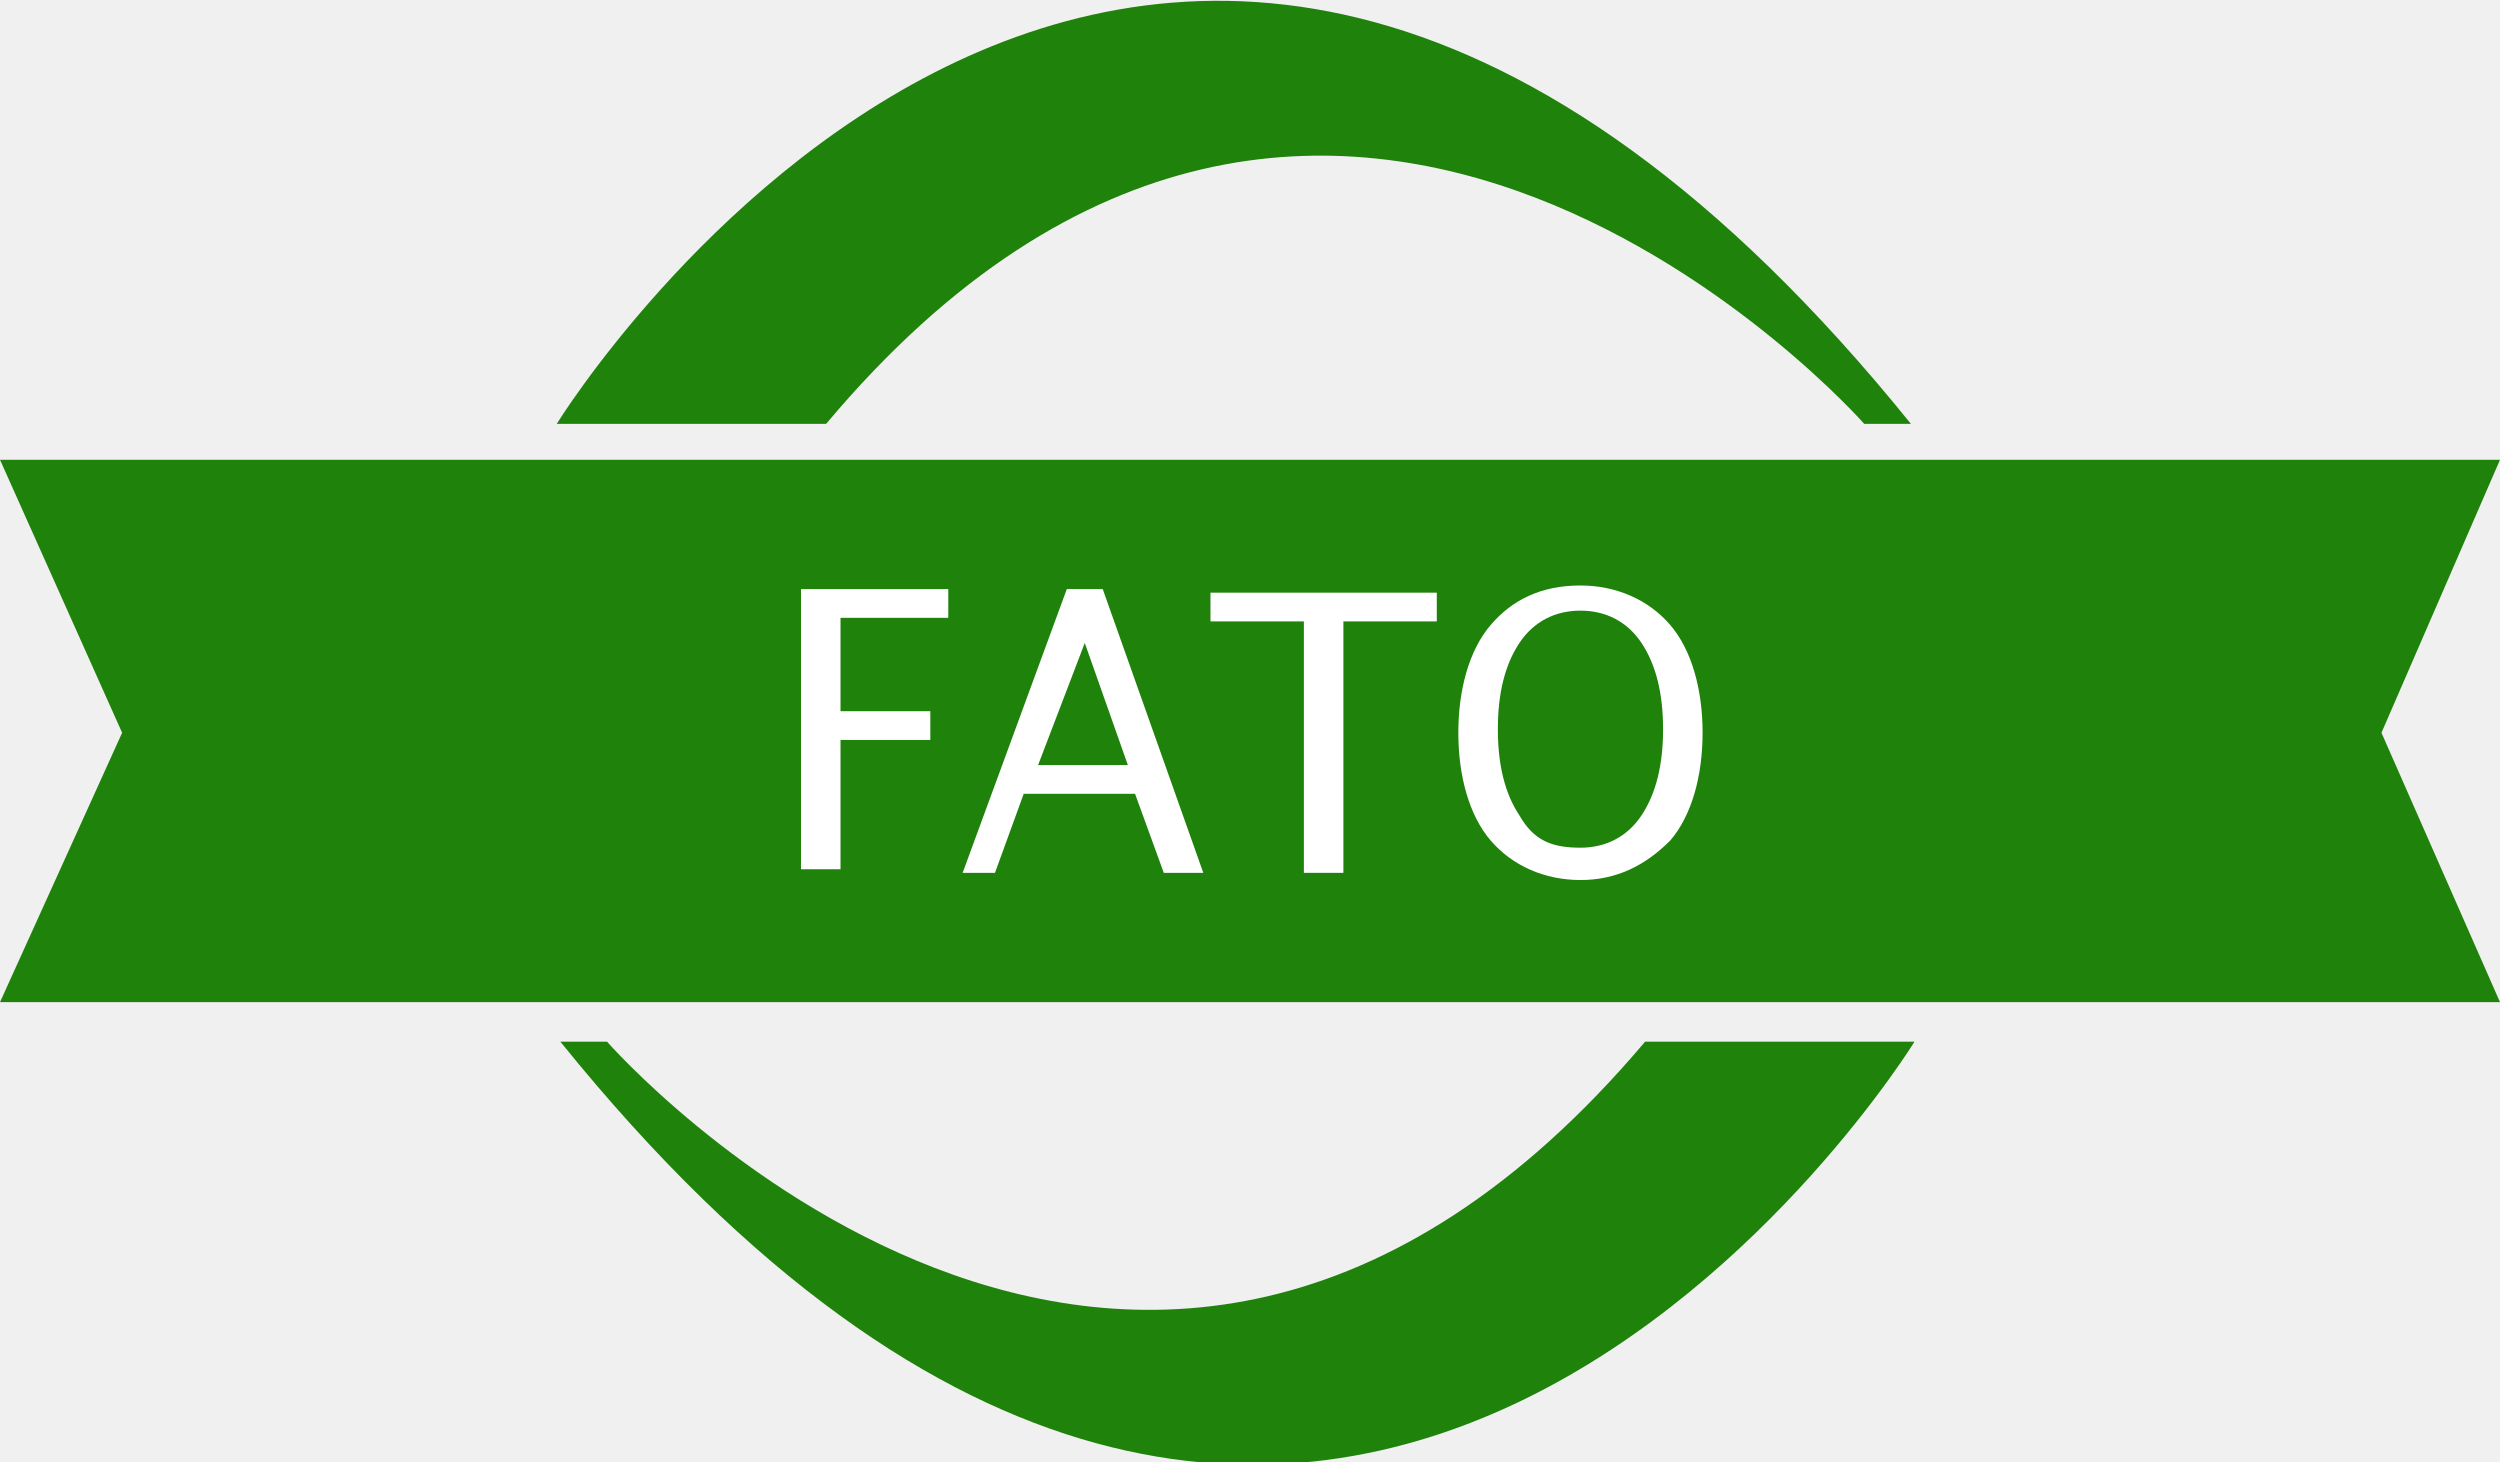
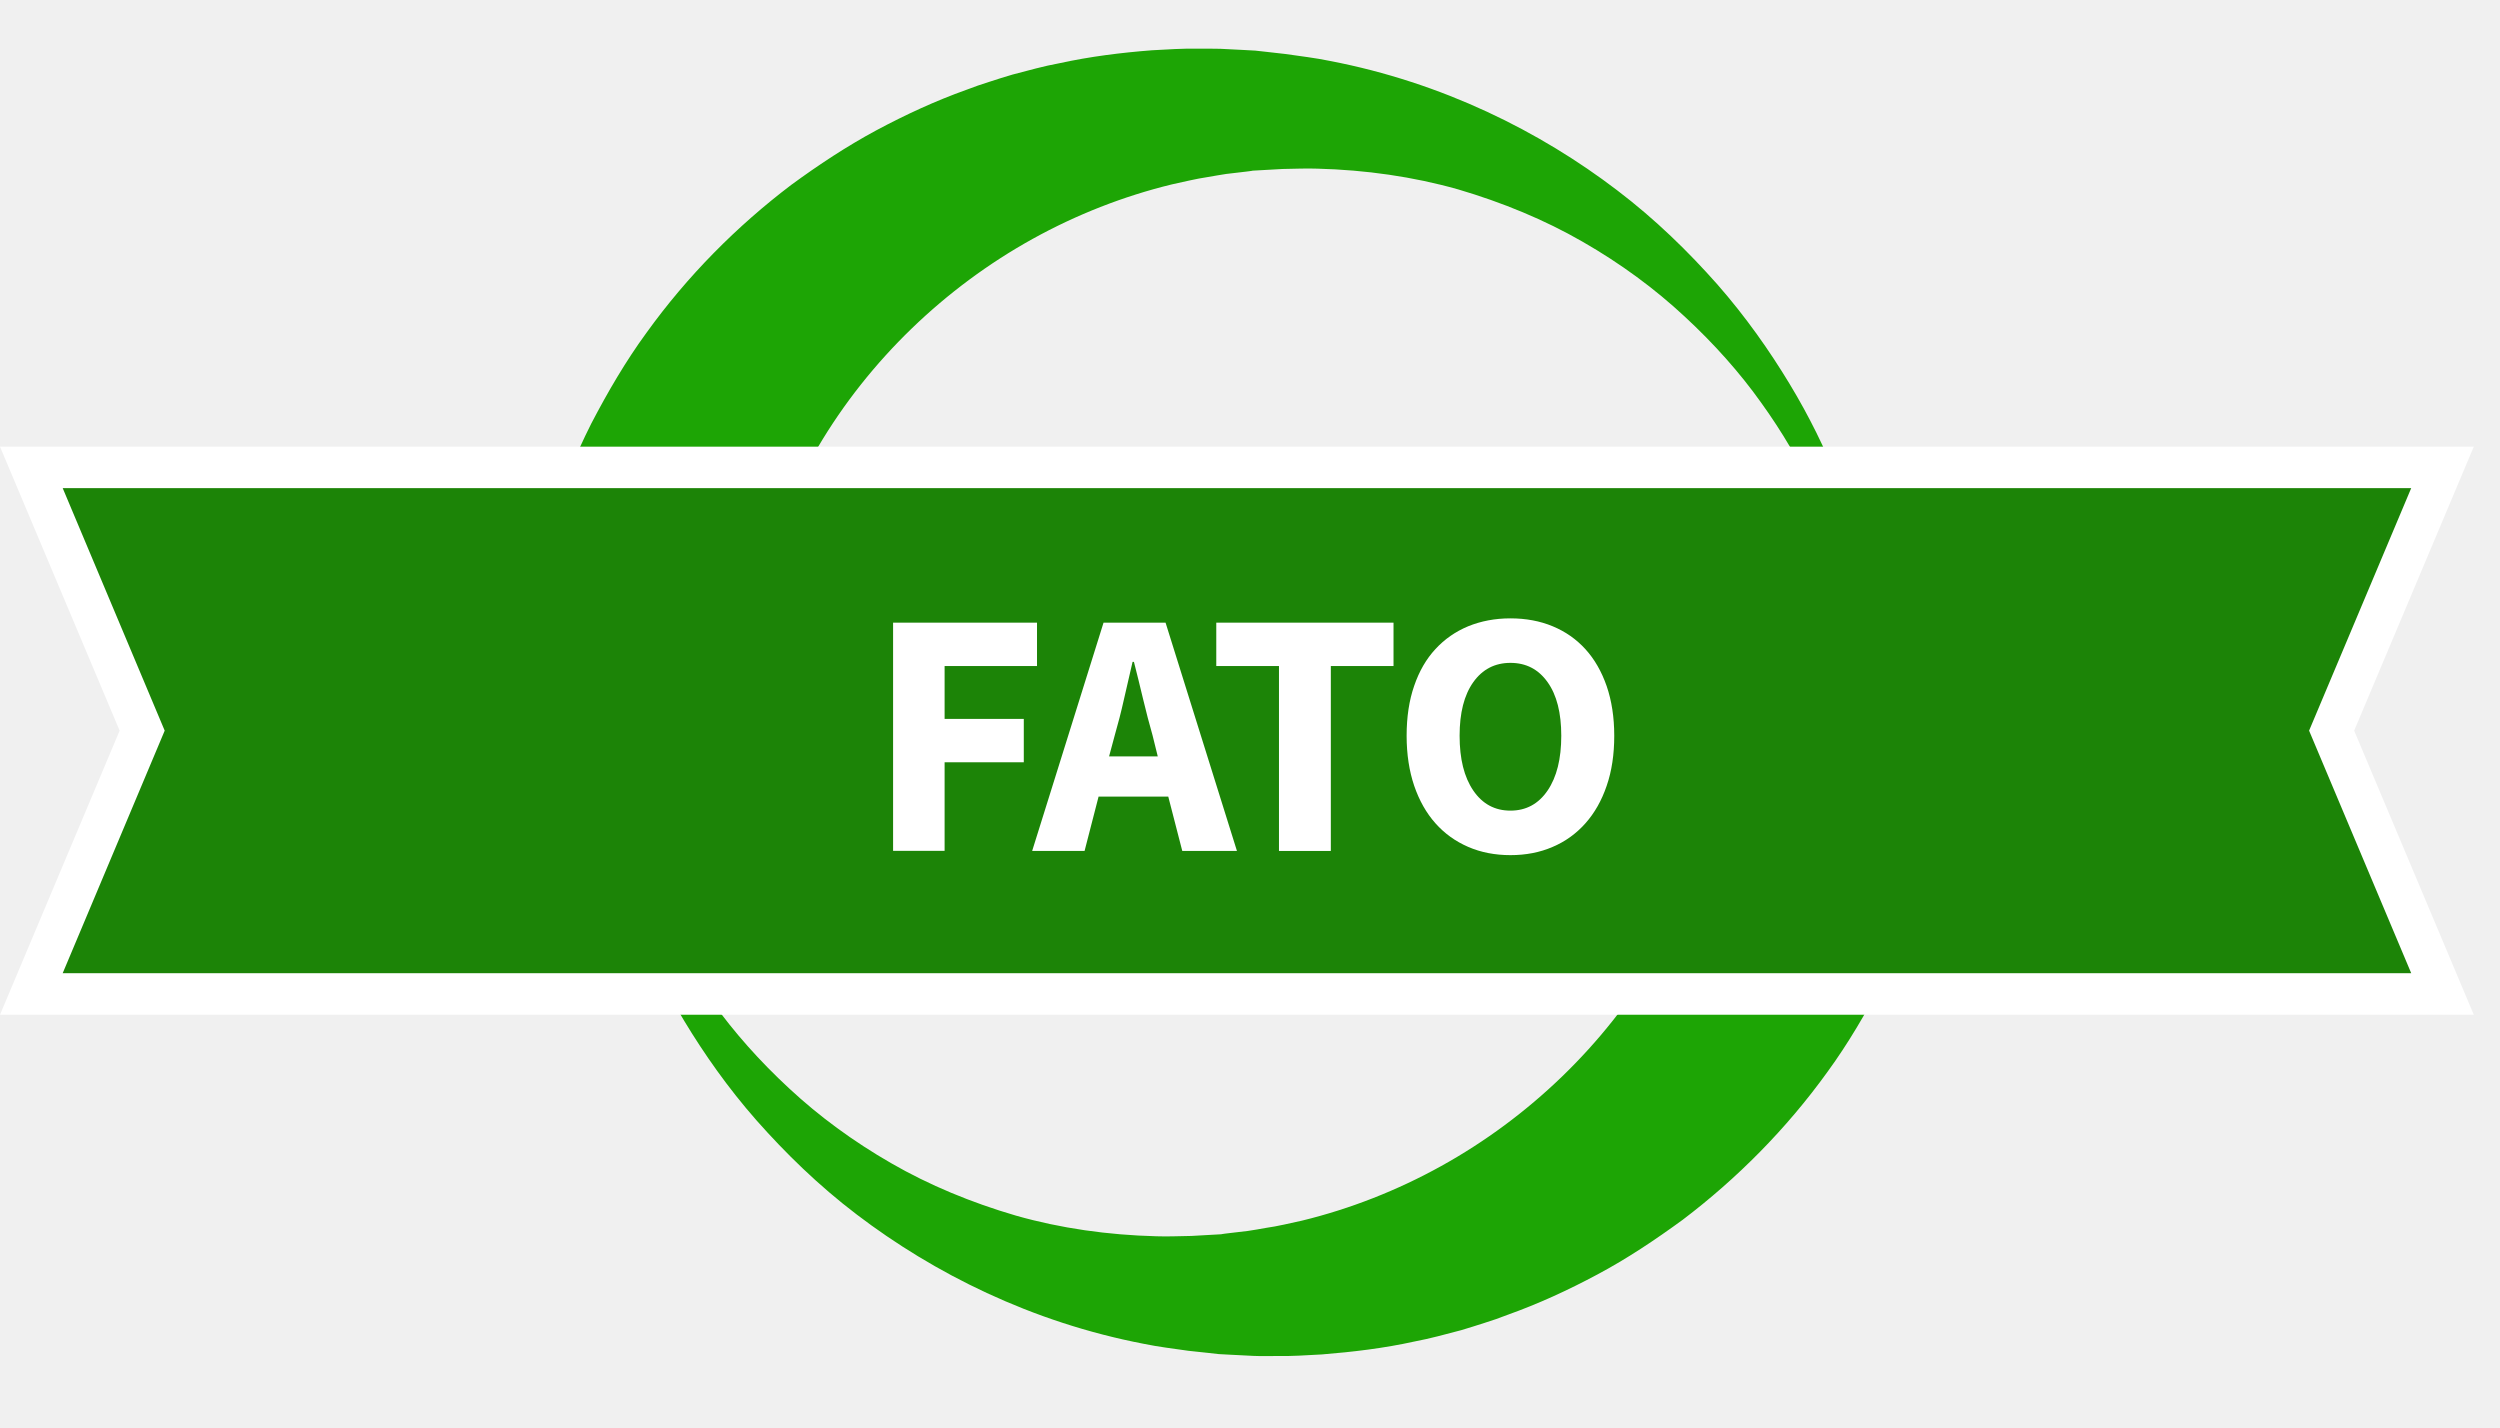
- <svg xmlns="http://www.w3.org/2000/svg" version="1.1" x="0px" y="0px" viewBox="0 0 69.6 40.7" style="enable-background:new 0 0 69.6 40.7;" xml:space="preserve">
+ <svg xmlns="http://www.w3.org/2000/svg" version="1.1" id="Layer_1" x="0px" y="0px" viewBox="0 0 221.31 126.39" style="enable-background:new 0 0 221.31 126.39;" xml:space="preserve">
  <style type="text/css">
- 	.st0{fill:#1F820B;}
- 	.st1{fill:#FFFFFF;}
+ 	.st0{fill:#1DA505;}
+ 	.st1{fill:#1C8407;}
+ 	.st2{fill:#FFFFFF;}
+ 	.st3{fill:none;}
+ 	.st4{display:none;fill:#FFFFFF;}
+ 	.st5{font-family:'SourceSansPro-Bold';}
+ 	.st6{font-size:31px;}
</style>
-   <g id="Camada_1">
-     <g>
-       <g>
-         <path class="st0" d="M51.9,11.8h1.3c-21.4-26.5-37.7,0-37.7,0H23C37.1-5,51.9,11.8,51.9,11.8z" />
-         <path class="st0" d="M16.9,29h-1.3c21.4,26.5,37.7,0,37.7,0h-7.5C31.6,45.8,16.9,29,16.9,29z" />
-         <polygon class="st0" points="69.6,12.8 0,12.8 3.4,20.4 0,27.9 69.6,27.9 66.3,20.4    " />
-       </g>
-       <g>
-         <path class="st1" d="M22.3,24.3v-7.9h4.1v0.8h-3v2.6h2.5v0.8h-2.5v3.6H22.3z" />
-         <path class="st1" d="M26.8,24.3l2.9-7.9h1l2.8,7.9h-1.1l-0.8-2.2h-3.1l-0.8,2.2H26.8z M28.9,21.3h2.5l-1.2-3.4L28.9,21.3z" />
-         <path class="st1" d="M36.3,24.3v-7h-2.6v-0.8H40v0.8h-2.6v7H36.3z" />
-         <path class="st1" d="M44,24.5c-1,0-1.9-0.4-2.5-1.1c-0.6-0.7-0.9-1.8-0.9-3s0.3-2.3,0.9-3c0.6-0.7,1.4-1.1,2.5-1.1     c1,0,1.9,0.4,2.5,1.1c0.6,0.7,0.9,1.8,0.9,3s-0.3,2.3-0.9,3C45.8,24.1,45,24.5,44,24.5z M44,23.6c0.7,0,1.3-0.3,1.7-0.9     c0.4-0.6,0.6-1.4,0.6-2.4c0-1-0.2-1.8-0.6-2.4c-0.4-0.6-1-0.9-1.7-0.9c-0.7,0-1.3,0.3-1.7,0.9c-0.4,0.6-0.6,1.4-0.6,2.4     c0,1,0.2,1.8,0.6,2.4C42.7,23.4,43.2,23.6,44,23.6z" />
-       </g>
-     </g>
+   <path class="st0" d="M65.8,71.4c-0.26-2.08-0.41-4.18-0.41-6.29c-0.02-8.98,2.44-17.84,7.02-25.53c4.54-7.71,11.24-14.13,19-18.43  c3.88-2.15,8.04-3.78,12.3-4.82c1.07-0.23,2.14-0.5,3.22-0.66c0.54-0.09,1.08-0.19,1.61-0.27c0.54-0.06,1.08-0.13,1.62-0.19  l0.41-0.05l0.2-0.03l0.1-0.01c0.06-0.01-0.18-0.01-0.02-0.01l0.89-0.05c0.6-0.04,1.19-0.07,1.78-0.1c1.05-0.01,2.03-0.07,3.1-0.03  c4.27,0.11,8.48,0.71,12.44,1.83c3.94,1.16,7.68,2.7,11.04,4.64c3.37,1.93,6.4,4.17,9.02,6.61c2.63,2.43,4.91,5,6.78,7.63  c1.88,2.61,3.41,5.24,4.59,7.78c1.18,2.54,2.13,4.95,2.75,7.2c1.34,4.47,1.79,8.15,1.95,10.65c0.13,1.25,0.11,2.21,0.14,2.86  c0.01,0.62,0.03,0.95,0.03,0.97c0,0.03-0.01,0.36-0.03,0.99v0.05c0.56-0.02,1.13-0.04,1.69-0.07c0.01-0.62,0.02-0.94,0.02-0.94  v-0.02c0,0-0.01-0.34-0.02-1.01c-0.02-0.67,0-1.66-0.11-2.95c-0.16-2.58-0.54-6.37-1.75-11.06c-1.22-4.67-3.21-10.28-6.74-16.11  c-1.76-2.91-3.85-5.9-6.39-8.8c-2.55-2.88-5.47-5.75-8.88-8.34c-6.79-5.18-15.43-9.53-25.44-11.45c-1.24-0.26-2.62-0.42-3.92-0.61  c-0.59-0.07-1.18-0.13-1.77-0.2l-0.9-0.1l-1.11-0.06c-0.66-0.03-1.32-0.07-1.98-0.1c-0.66-0.02-1.33-0.01-2-0.01  c-1.34-0.03-2.69,0.07-4.05,0.14c-2.71,0.21-5.47,0.55-8.21,1.15c-1.38,0.25-2.74,0.64-4.13,1c-0.68,0.19-1.36,0.42-2.05,0.64  c-0.69,0.21-1.36,0.45-2.04,0.71c-2.72,0.97-5.38,2.2-7.98,3.59c-2.6,1.4-5.1,3.05-7.53,4.83c-4.8,3.64-9.18,8.04-12.82,13.1  c-1.84,2.52-3.42,5.23-4.88,8.03c-1.42,2.82-2.61,5.76-3.6,8.78c-0.99,3.02-1.68,6.14-2.21,9.29l-0.33,2.38  c-0.11,0.77-0.15,1.68-0.22,2.52l-0.09,1.28c-0.02,0.23-0.02,0.39-0.03,0.56l-0.02,0.51l-0.06,2.28c0.03,2.31,0.15,4.63,0.4,6.93  C52.74,71.88,59.27,71.67,65.8,71.4" />
+   <path class="st0" d="M153.18,52.98c0.27,2.08,0.42,4.18,0.42,6.29c0.02,8.98-2.45,17.84-7.02,25.53  c-4.54,7.71-11.24,14.13-19.01,18.43c-3.88,2.15-8.03,3.78-12.29,4.82c-1.07,0.23-2.14,0.5-3.22,0.65c-0.54,0.09-1.08,0.2-1.61,0.27  c-0.54,0.06-1.08,0.13-1.62,0.19l-0.41,0.05l-0.2,0.03l-0.1,0.01c-0.06,0.01,0.18,0.01,0.02,0.01l-0.89,0.05  c-0.6,0.03-1.19,0.07-1.78,0.1c-1.05,0.01-2.02,0.07-3.1,0.03c-4.27-0.11-8.48-0.7-12.44-1.83c-3.94-1.15-7.68-2.7-11.04-4.64  c-3.36-1.93-6.4-4.17-9.02-6.61c-2.63-2.43-4.91-5.01-6.78-7.63c-1.88-2.62-3.41-5.24-4.59-7.78c-1.18-2.54-2.13-4.96-2.75-7.2  c-1.34-4.47-1.79-8.15-1.95-10.64c-0.12-1.25-0.1-2.21-0.13-2.86c-0.02-0.62-0.03-0.94-0.03-0.97c0-0.03,0.01-0.36,0.03-0.99  c0-0.01,0-0.04,0-0.05c-0.57,0.03-1.13,0.05-1.7,0.07c-0.01,0.62-0.02,0.94-0.02,0.94v0.02c0,0,0.01,0.35,0.02,1.01  c0.03,0.67,0,1.66,0.12,2.95c0.16,2.57,0.54,6.37,1.76,11.05c1.21,4.67,3.21,10.28,6.73,16.11c1.76,2.91,3.85,5.9,6.39,8.79  c2.55,2.88,5.47,5.75,8.88,8.34c6.79,5.17,15.43,9.53,25.45,11.45c1.24,0.26,2.62,0.42,3.92,0.61c0.59,0.06,1.18,0.13,1.78,0.19  l0.89,0.1l1.11,0.06c0.65,0.03,1.32,0.07,1.98,0.1c0.66,0.03,1.33,0.01,2,0.01c1.34,0.03,2.69-0.07,4.04-0.14  c2.71-0.22,5.47-0.54,8.22-1.15c1.39-0.26,2.74-0.64,4.12-1c0.68-0.2,1.36-0.42,2.05-0.64c0.69-0.21,1.36-0.45,2.03-0.71  c2.72-0.97,5.38-2.19,7.99-3.59c2.61-1.39,5.09-3.05,7.53-4.83c4.8-3.64,9.18-8.04,12.82-13.1c1.84-2.52,3.42-5.23,4.87-8.03  c1.42-2.81,2.62-5.76,3.6-8.78c0.99-3.02,1.68-6.14,2.21-9.29l0.32-2.37c0.12-0.77,0.16-1.68,0.23-2.52l0.09-1.28  c0.02-0.23,0.03-0.4,0.03-0.56l0.01-0.51l0.07-2.28c-0.04-2.32-0.16-4.63-0.41-6.93C166.24,52.49,159.71,52.71,153.18,52.98" />
+   <polygon class="st1" points="216.22,87.99 2.77,87.99 12.58,64.68 2.77,41.38 216.22,41.38 206.4,64.68 " />
+   <path class="st2" d="M218.99,89.83H0l10.59-25.15L0,39.54h218.99L208.4,64.68L218.99,89.83z M5.55,86.15h207.9l-9.04-21.47  l9.04-21.47H5.55l9.03,21.47L5.55,86.15z" />
+   <g>
+     <path class="st2" d="M79.06,75.33V55.12H91.8v3.84h-8.18v4.68h7.01v3.84h-7.01v7.84H79.06z" />
+     <path class="st2" d="M91.37,75.33l6.32-20.21h5.49l6.32,20.21h-4.84l-1.24-4.81h-6.17l-1.24,4.81H91.37z M98.68,65.1l-0.5,1.86   h4.31l-0.46-1.86c-0.29-1.01-0.57-2.09-0.84-3.22c-0.27-1.14-0.54-2.23-0.81-3.29h-0.12c-0.25,1.08-0.5,2.18-0.76,3.3   C99.25,63.02,98.97,64.09,98.68,65.1z" />
+     <path class="st2" d="M113.22,75.33V58.96h-5.55v-3.84h15.69v3.84h-5.55v16.37H113.22z" />
+     <path class="st2" d="M133.71,75.7c-1.36,0-2.61-0.24-3.74-0.73c-1.13-0.49-2.09-1.18-2.9-2.09c-0.81-0.91-1.43-2.01-1.88-3.32   c-0.44-1.3-0.67-2.78-0.67-4.43c0-1.65,0.22-3.13,0.67-4.42c0.44-1.29,1.07-2.38,1.88-3.25c0.81-0.88,1.77-1.55,2.9-2.02   c1.13-0.46,2.37-0.7,3.74-0.7c1.36,0,2.61,0.23,3.74,0.7c1.13,0.47,2.09,1.14,2.9,2.03c0.81,0.89,1.43,1.98,1.88,3.27   c0.44,1.29,0.67,2.75,0.67,4.39c0,1.65-0.22,3.13-0.67,4.43c-0.44,1.3-1.07,2.41-1.88,3.32c-0.81,0.91-1.77,1.61-2.9,2.09   C136.32,75.46,135.08,75.7,133.71,75.7z M133.71,71.76c1.38,0,2.48-0.59,3.29-1.78c0.81-1.19,1.21-2.81,1.21-4.85   c0-2.02-0.4-3.61-1.21-4.74c-0.81-1.14-1.9-1.71-3.29-1.71c-1.38,0-2.48,0.57-3.29,1.71c-0.81,1.14-1.21,2.72-1.21,4.74   c0,2.05,0.4,3.66,1.21,4.85C131.23,71.17,132.33,71.76,133.71,71.76z" />
  </g>
-   <g id="Camada_2">
- </g>
+   <rect x="22.09" y="53.6" class="st3" width="176.81" height="26.86" />
+   <text transform="matrix(1 0 0 1 74.5812 75.3277)" class="st4 st5 st6">FATO</text>
</svg>
